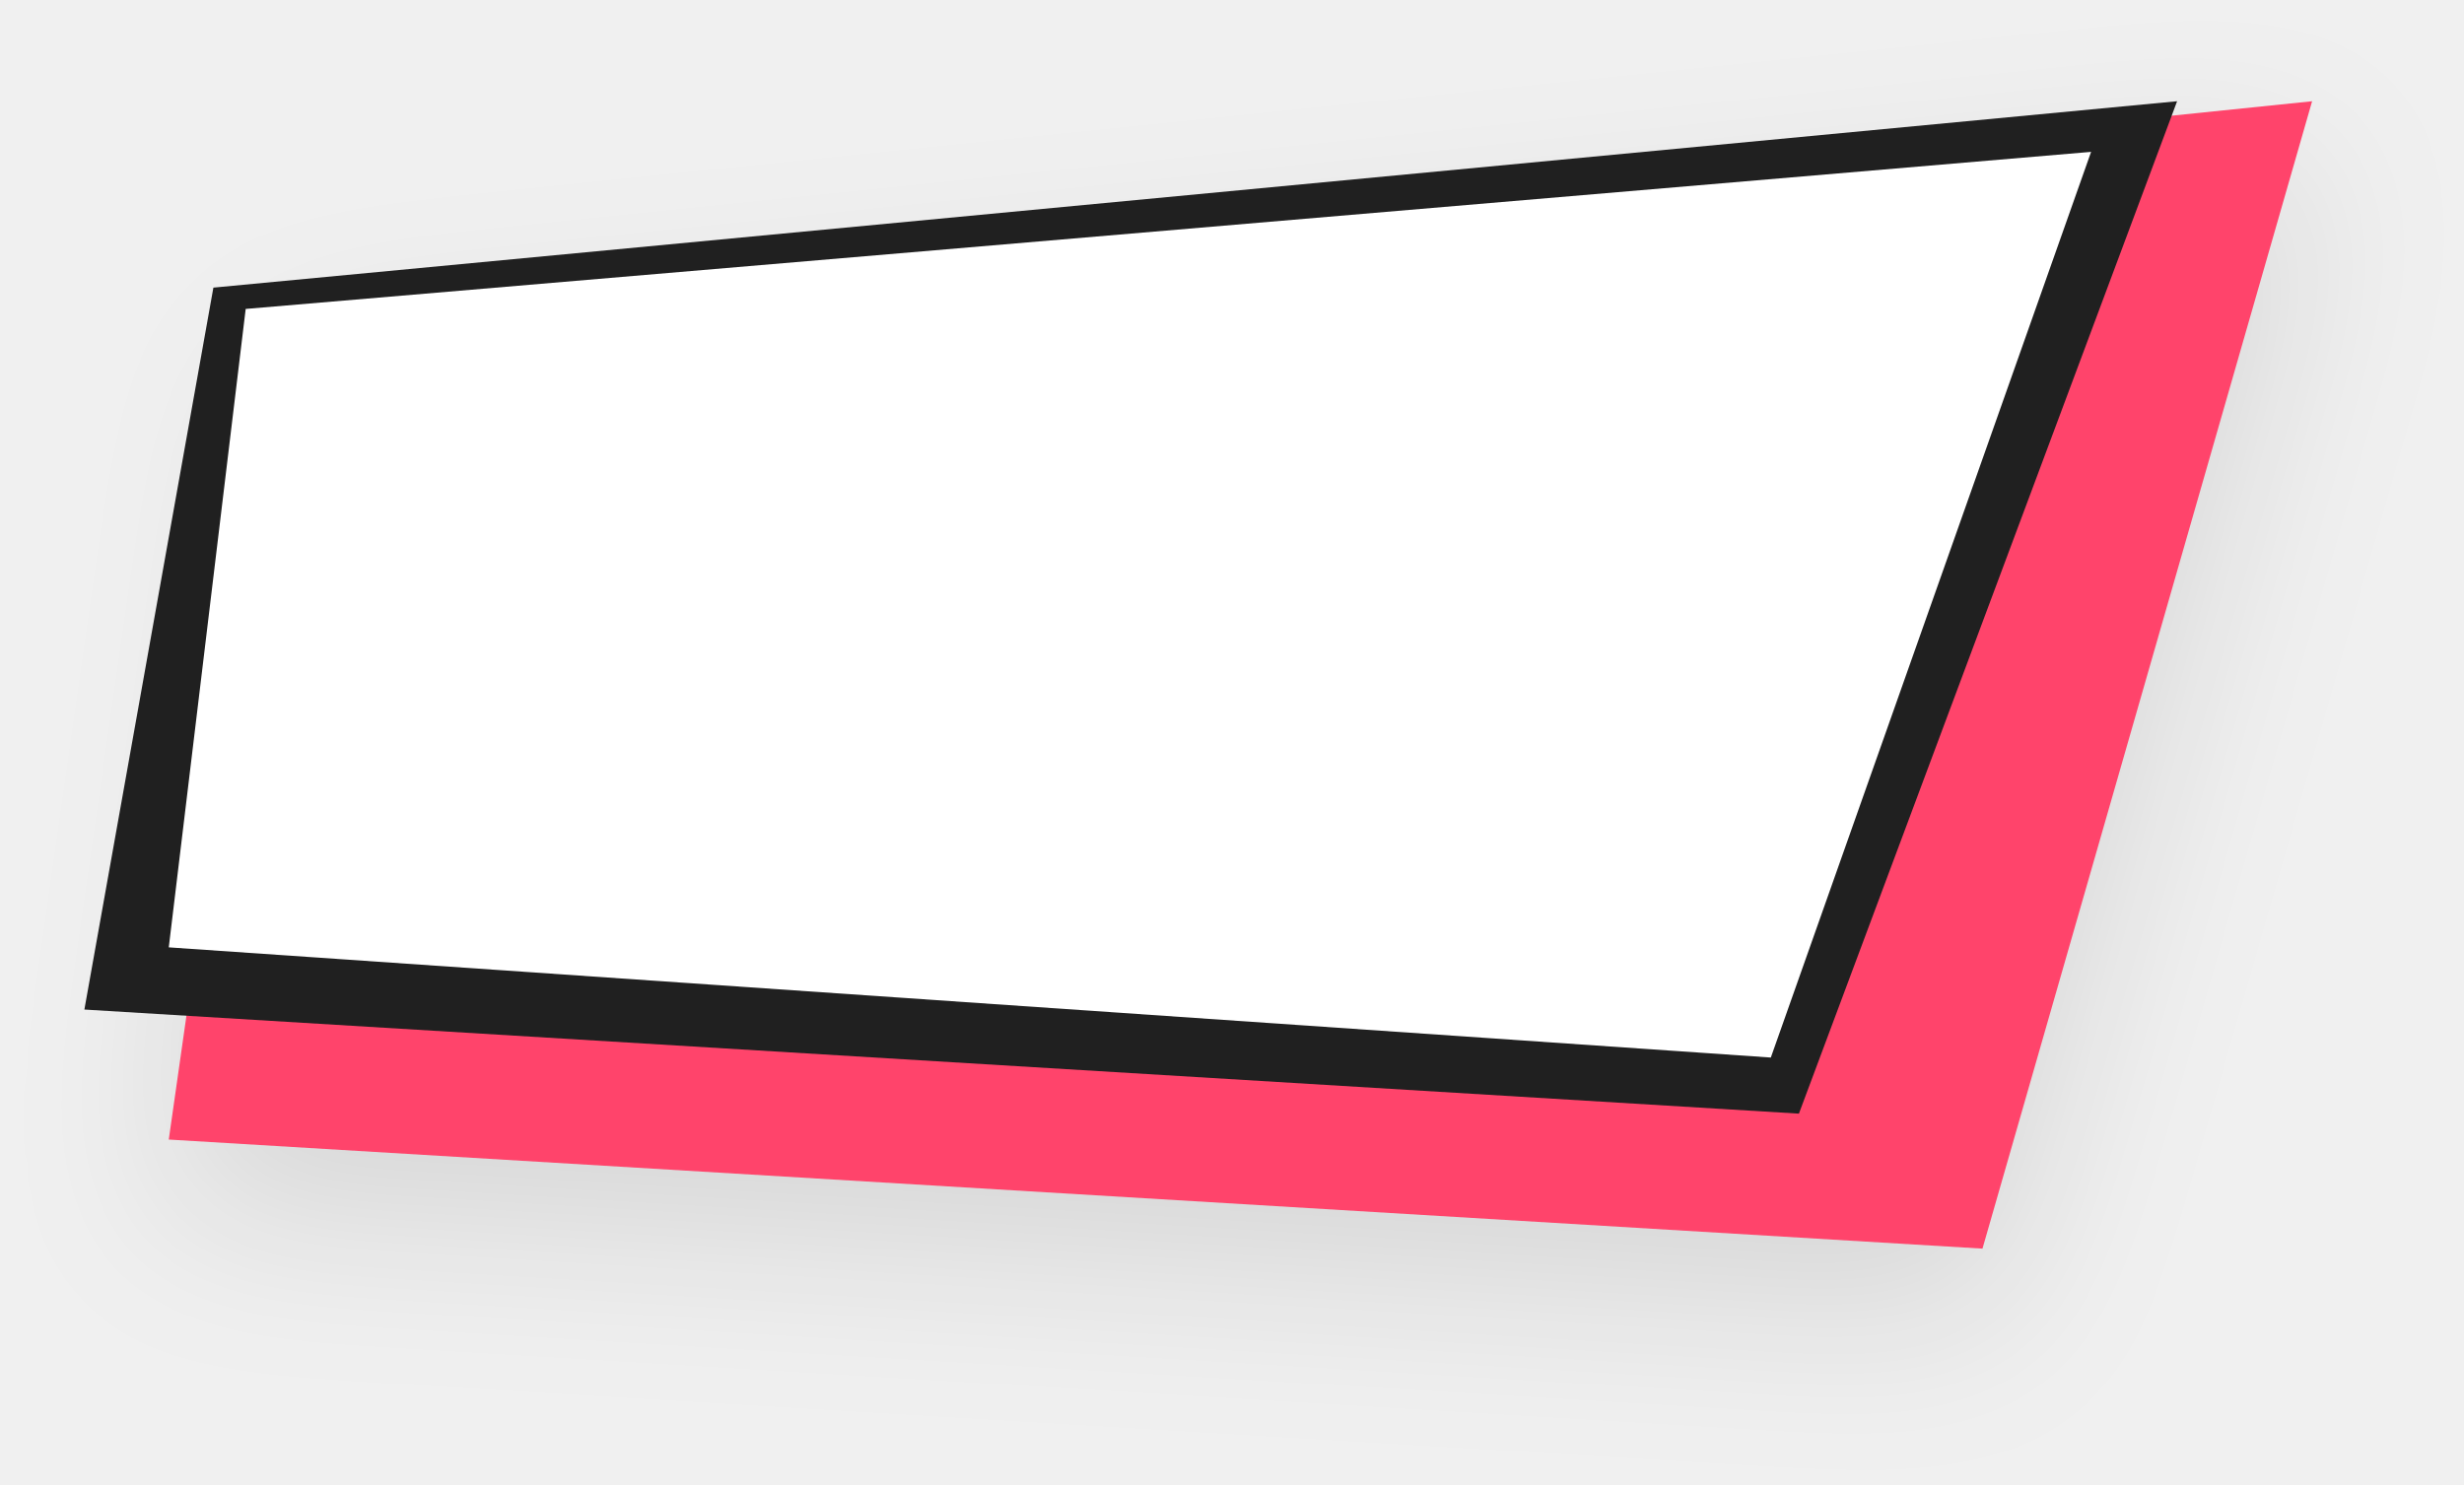
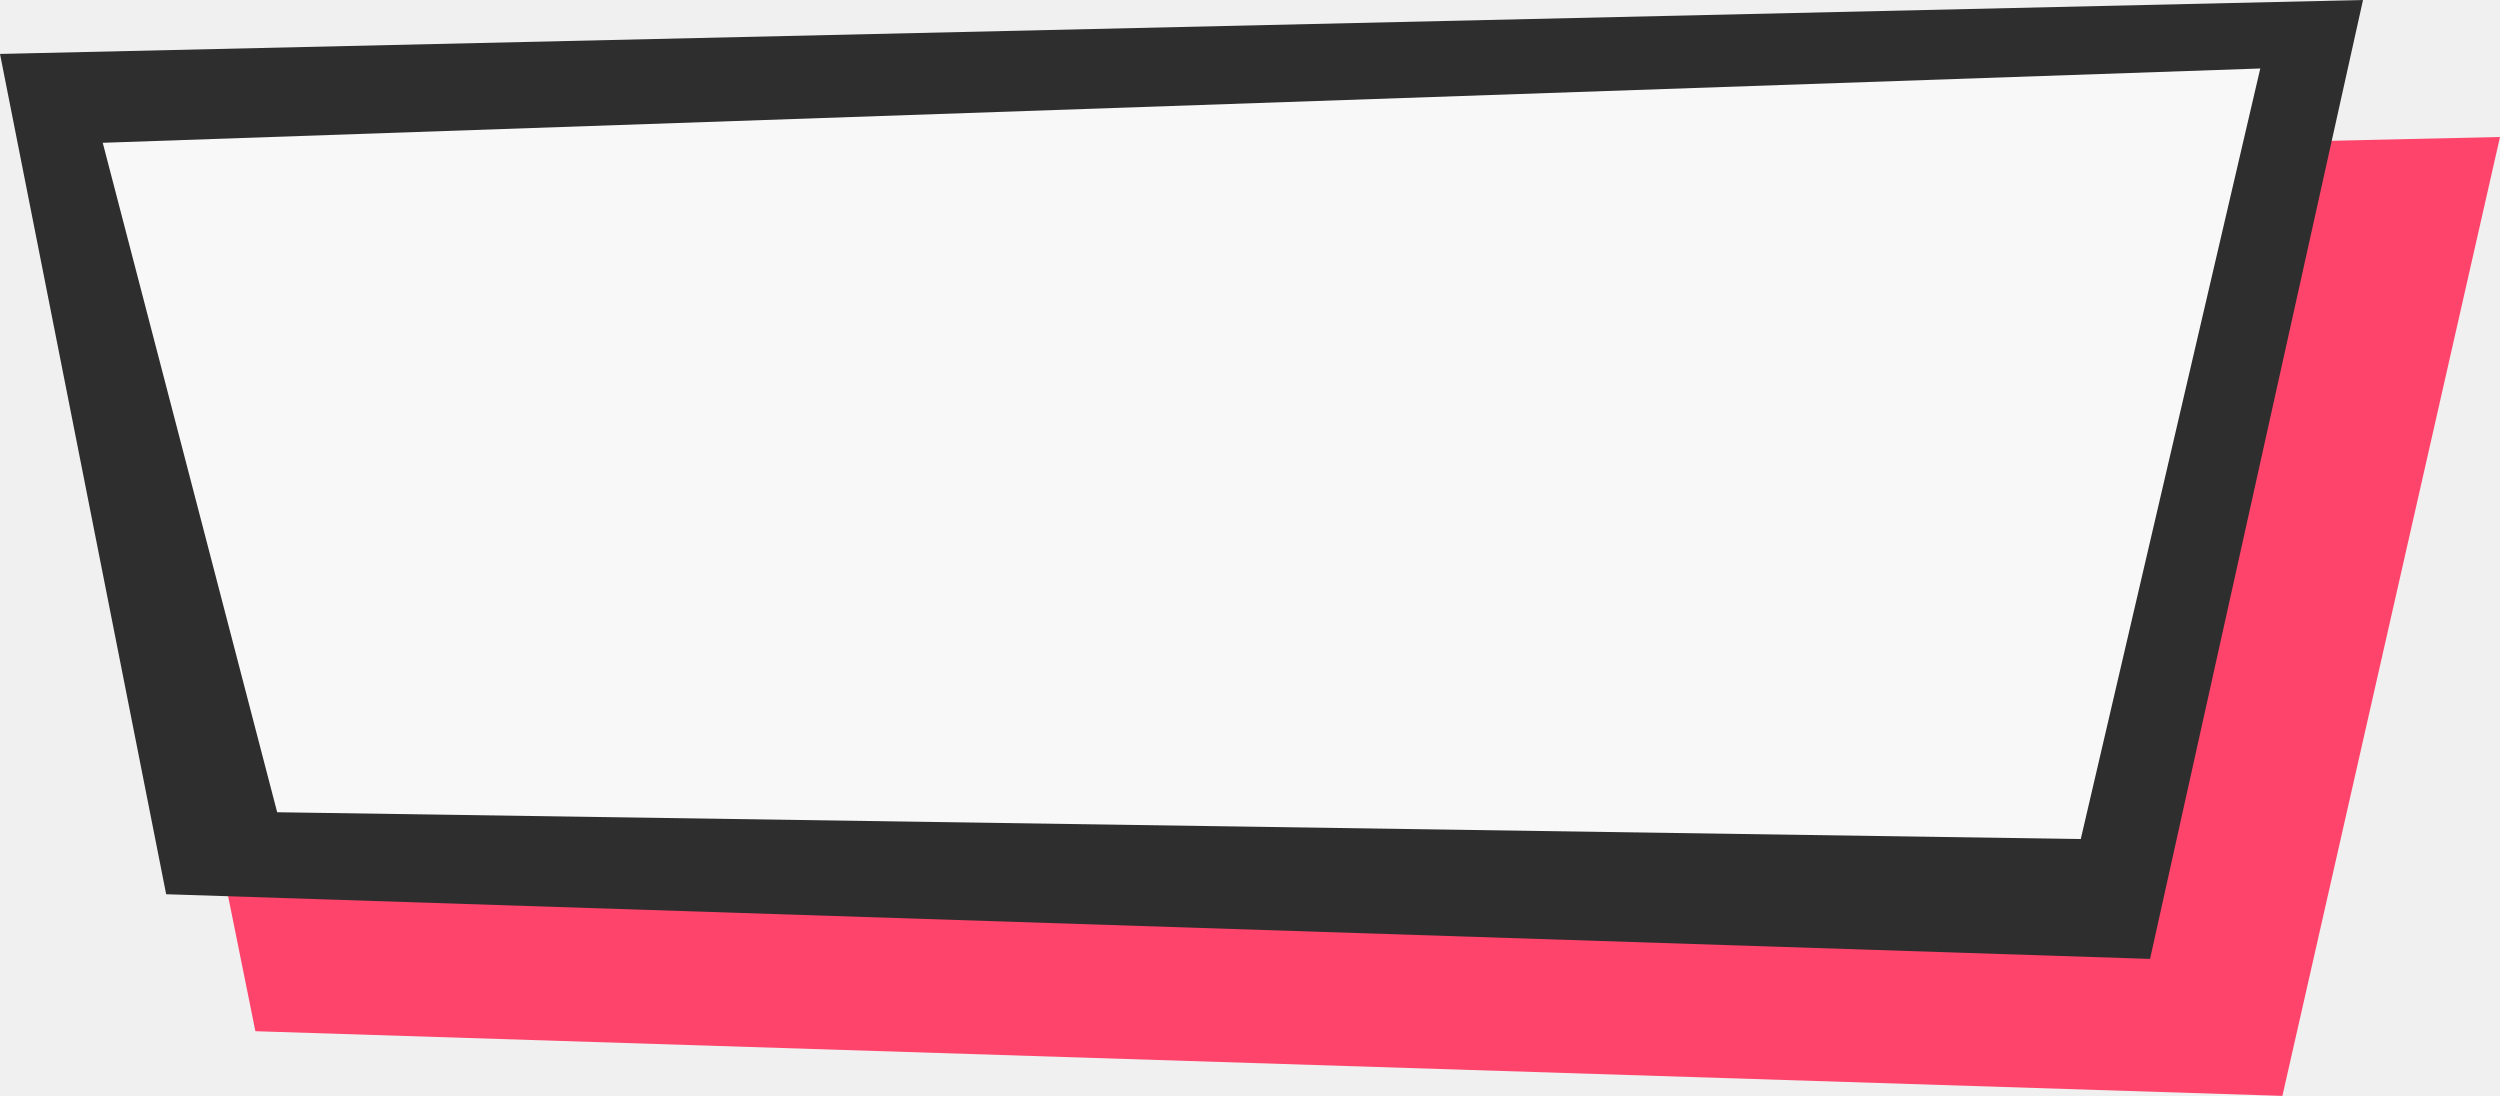
- <svg xmlns="http://www.w3.org/2000/svg" xmlns:xlink="http://www.w3.org/1999/xlink" width="146px" height="88px" viewBox="0 0 146 88" version="1.1">
-   <defs>
-     <polygon id="path-1" points="12.019 12.342 5 61.536 112.468 68 132 1.35472181e-13" />
-     <filter x="-13.4%" y="-19.1%" width="126.8%" height="150.0%" filterUnits="objectBoundingBox" id="filter-2">
-       <feOffset dx="0" dy="4" in="SourceAlpha" result="shadowOffsetOuter1" />
-       <feGaussianBlur stdDeviation="5" in="shadowOffsetOuter1" result="shadowBlurOuter1" />
-       <feColorMatrix values="0 0 0 0 0   0 0 0 0 0   0 0 0 0 0  0 0 0 0.105 0" type="matrix" in="shadowBlurOuter1" />
-     </filter>
-   </defs>
+ <svg xmlns="http://www.w3.org/2000/svg" width="146px" height="64px" viewBox="0 0 146 64" version="1.1">
  <g id="main" stroke="none" stroke-width="1" fill="none" fill-rule="evenodd">
-     <g id="出题-第一题" transform="translate(-119, -548)">
-       <g id="确定" transform="translate(124, 554)">
-         <g id="Path-Copy-2">
-           <use fill="black" fill-opacity="1" filter="url(#filter-2)" xlink:href="#path-1" />
-           <use fill="#FF446B" fill-rule="evenodd" xlink:href="#path-1" />
-         </g>
-         <polygon id="Path-Copy-3" fill="#202020" points="7.644 11.046 0 53.831 101.591 60 124 1.21248076e-13" />
-         <polygon id="Path" fill="#FFFFFF" points="9.558 12.309 5 50.145 99.927 56.675 118.904 3" />
+     <g id="出题-第二题" transform="translate(-119, -556)">
+       <g id="换一题" transform="translate(119, 556)">
+         <polygon id="Path-23-Copy-2" fill="#FF446B" points="5 11.15 14.915 60.223 133.292 64 146 8" />
+         <polygon id="Path-23" fill="#2E2E2E" points="0 3.15 9.704 52.223 125.563 56 138 4.13601169e-16" />
+         <polygon id="Path-23-Copy" fill="#F8F8F8" points="6 8.339 16.187 47.435 121.517 49 132 4" />
      </g>
    </g>
  </g>
</svg>
